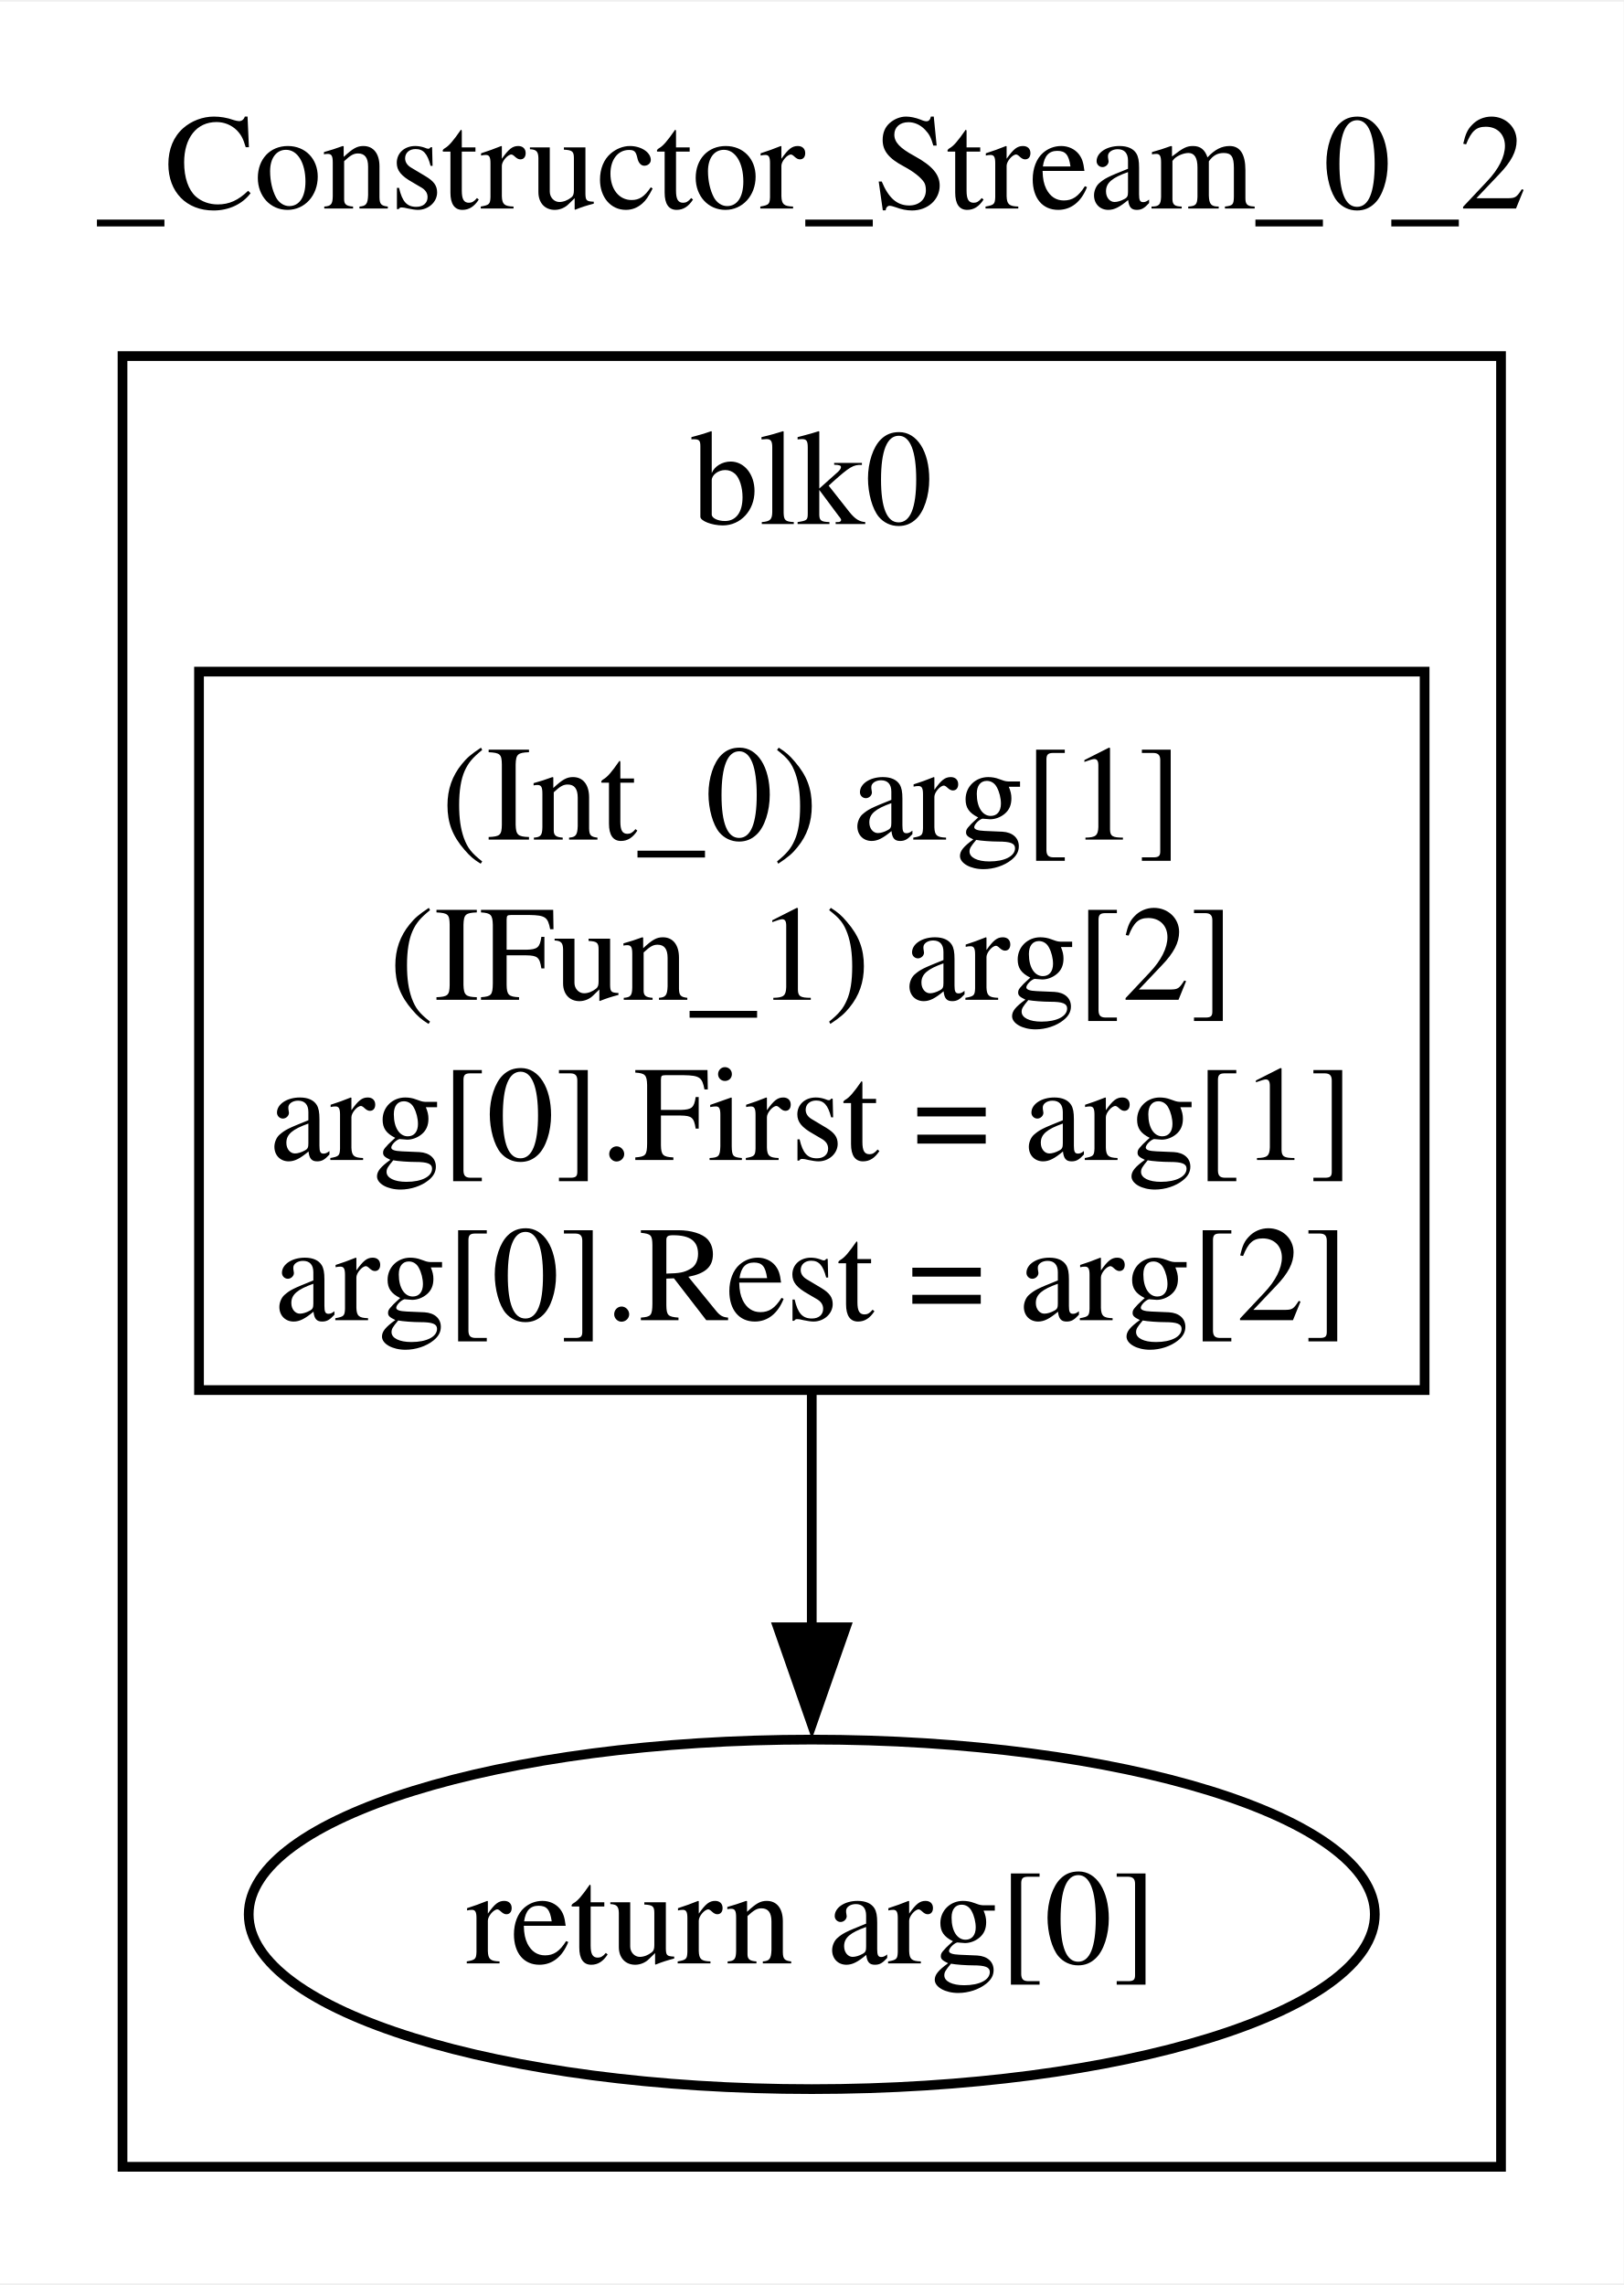
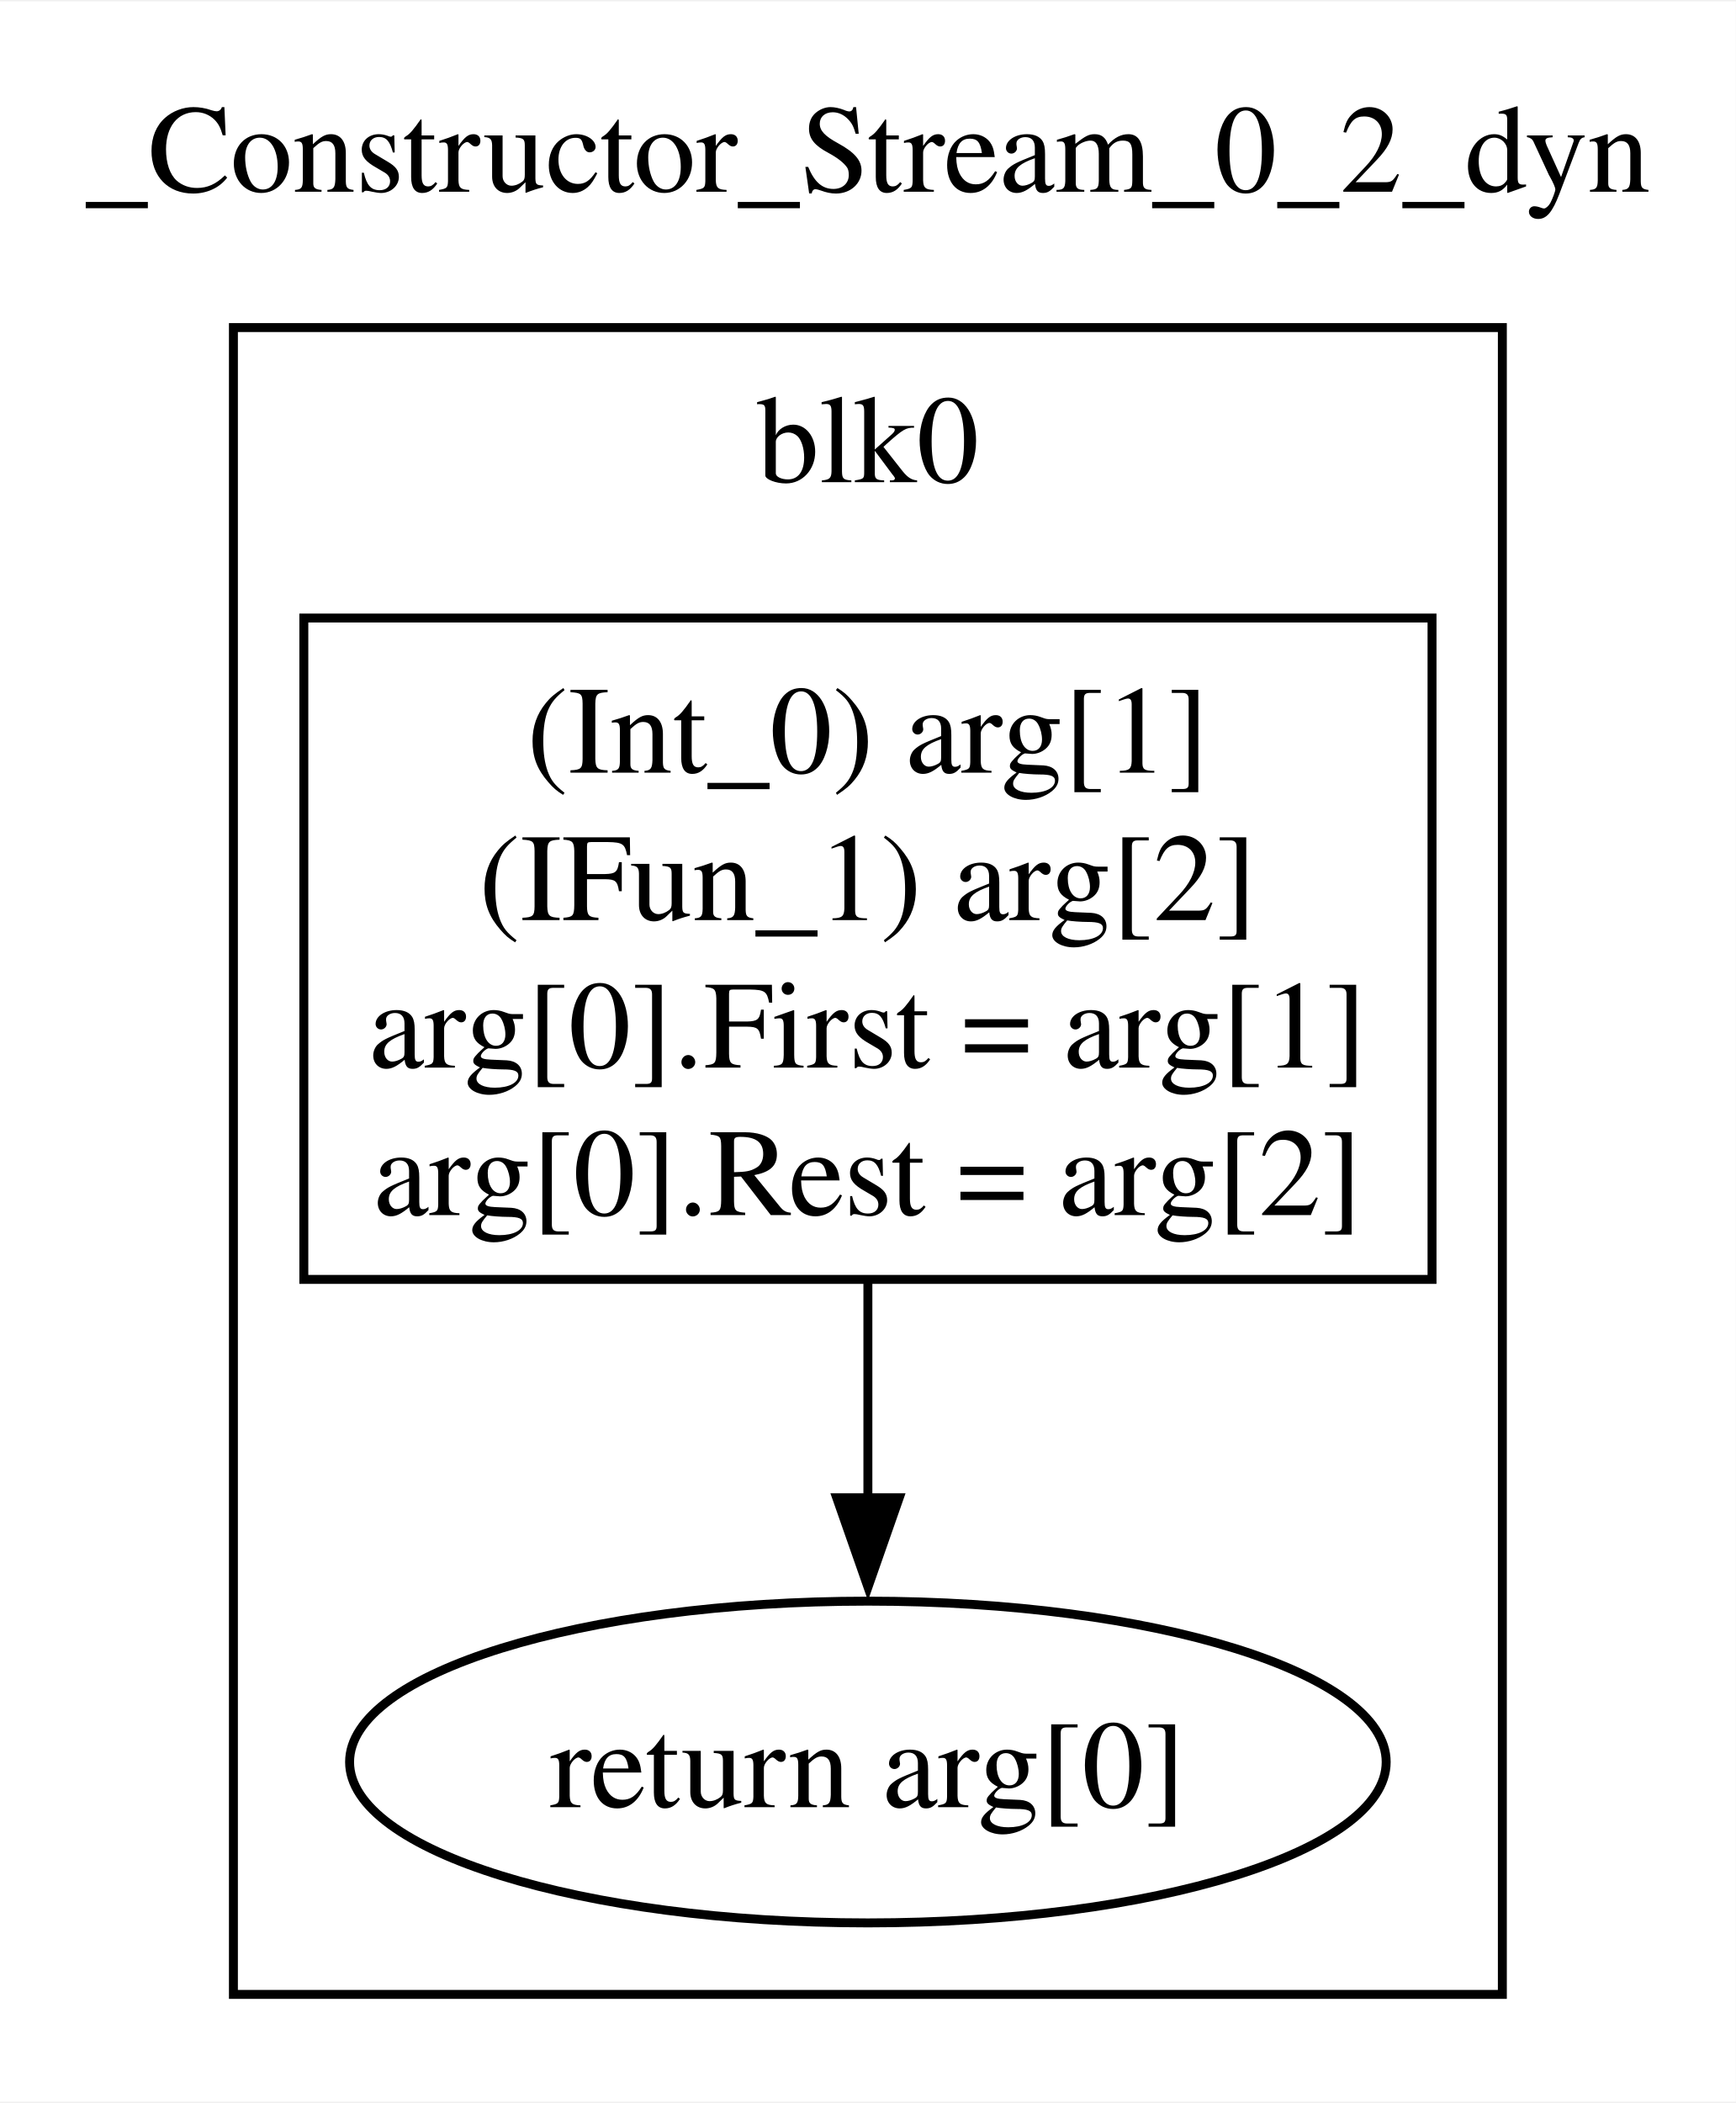
- <svg xmlns="http://www.w3.org/2000/svg" width="167pt" height="235pt" viewBox="0.00 0.00 167.25 235.00">
+ <svg xmlns="http://www.w3.org/2000/svg" width="194pt" height="235pt" viewBox="0.00 0.00 194.25 235.00">
  <g id="graph0" class="graph" transform="scale(1 1) rotate(0) translate(4 231)">
-     <polygon fill="white" stroke="none" points="-4,4 -4,-231 163.25,-231 163.25,4 -4,4" />
-     <text text-anchor="middle" x="79.62" y="-209.7" font-family="Times,serif" font-size="14.00">_Constructor_Stream_0_2</text>
+     <polygon fill="white" stroke="none" points="-4,4 -4,-231 190.25,-231 190.25,4 -4,4" />
+     <text text-anchor="middle" x="93.12" y="-209.7" font-family="Times,serif" font-size="14.00">_Constructor_Stream_0_2_dyn</text>
    <g id="clust1" class="cluster">
-       <polygon fill="none" stroke="black" points="8.62,-8 8.62,-194.5 150.62,-194.5 150.62,-8 8.62,-8" />
-       <text text-anchor="middle" x="79.62" y="-177.2" font-family="Times,serif" font-size="14.00">blk0</text>
+       <polygon fill="none" stroke="black" points="22.12,-8 22.12,-194.5 164.12,-194.5 164.12,-8 22.12,-8" />
+       <text text-anchor="middle" x="93.12" y="-177.2" font-family="Times,serif" font-size="14.00">blk0</text>
    </g>
    <g id="node1" class="node">
-       <polygon fill="none" stroke="black" points="142.75,-162 16.5,-162 16.5,-88 142.75,-88 142.75,-162" />
-       <text text-anchor="middle" x="79.62" y="-144.7" font-family="Times,serif" font-size="14.00">(Int_0) arg[1]</text>
-       <text text-anchor="middle" x="79.62" y="-128.2" font-family="Times,serif" font-size="14.00">(IFun_1) arg[2]</text>
-       <text text-anchor="middle" x="79.62" y="-111.7" font-family="Times,serif" font-size="14.00">arg[0].First = arg[1]</text>
-       <text text-anchor="middle" x="79.62" y="-95.2" font-family="Times,serif" font-size="14.00">arg[0].Rest = arg[2]</text>
+       <polygon fill="none" stroke="black" points="156.25,-162 30,-162 30,-88 156.25,-88 156.25,-162" />
+       <text text-anchor="middle" x="93.12" y="-144.7" font-family="Times,serif" font-size="14.00">(Int_0) arg[1]</text>
+       <text text-anchor="middle" x="93.12" y="-128.2" font-family="Times,serif" font-size="14.00">(IFun_1) arg[2]</text>
+       <text text-anchor="middle" x="93.12" y="-111.7" font-family="Times,serif" font-size="14.00">arg[0].First = arg[1]</text>
+       <text text-anchor="middle" x="93.12" y="-95.2" font-family="Times,serif" font-size="14.00">arg[0].Rest = arg[2]</text>
    </g>
    <g id="node2" class="node">
-       <ellipse fill="none" stroke="black" cx="79.62" cy="-34" rx="58" ry="18" />
-       <text text-anchor="middle" x="79.62" y="-28.95" font-family="Times,serif" font-size="14.00">return arg[0]</text>
+       <ellipse fill="none" stroke="black" cx="93.12" cy="-34" rx="58" ry="18" />
+       <text text-anchor="middle" x="93.12" y="-28.95" font-family="Times,serif" font-size="14.00">return arg[0]</text>
    </g>
    <g id="edge1" class="edge">
-       <path fill="none" stroke="black" d="M79.62,-87.54C79.62,-79.48 79.62,-71.05 79.62,-63.36" />
-       <polygon fill="black" stroke="black" points="83.13,-63.57 79.63,-53.57 76.13,-63.57 83.13,-63.57" />
+       <path fill="none" stroke="black" d="M93.12,-87.54C93.12,-79.48 93.12,-71.05 93.12,-63.36" />
+       <polygon fill="black" stroke="black" points="96.63,-63.57 93.13,-53.57 89.63,-63.57 96.63,-63.57" />
    </g>
  </g>
</svg>
